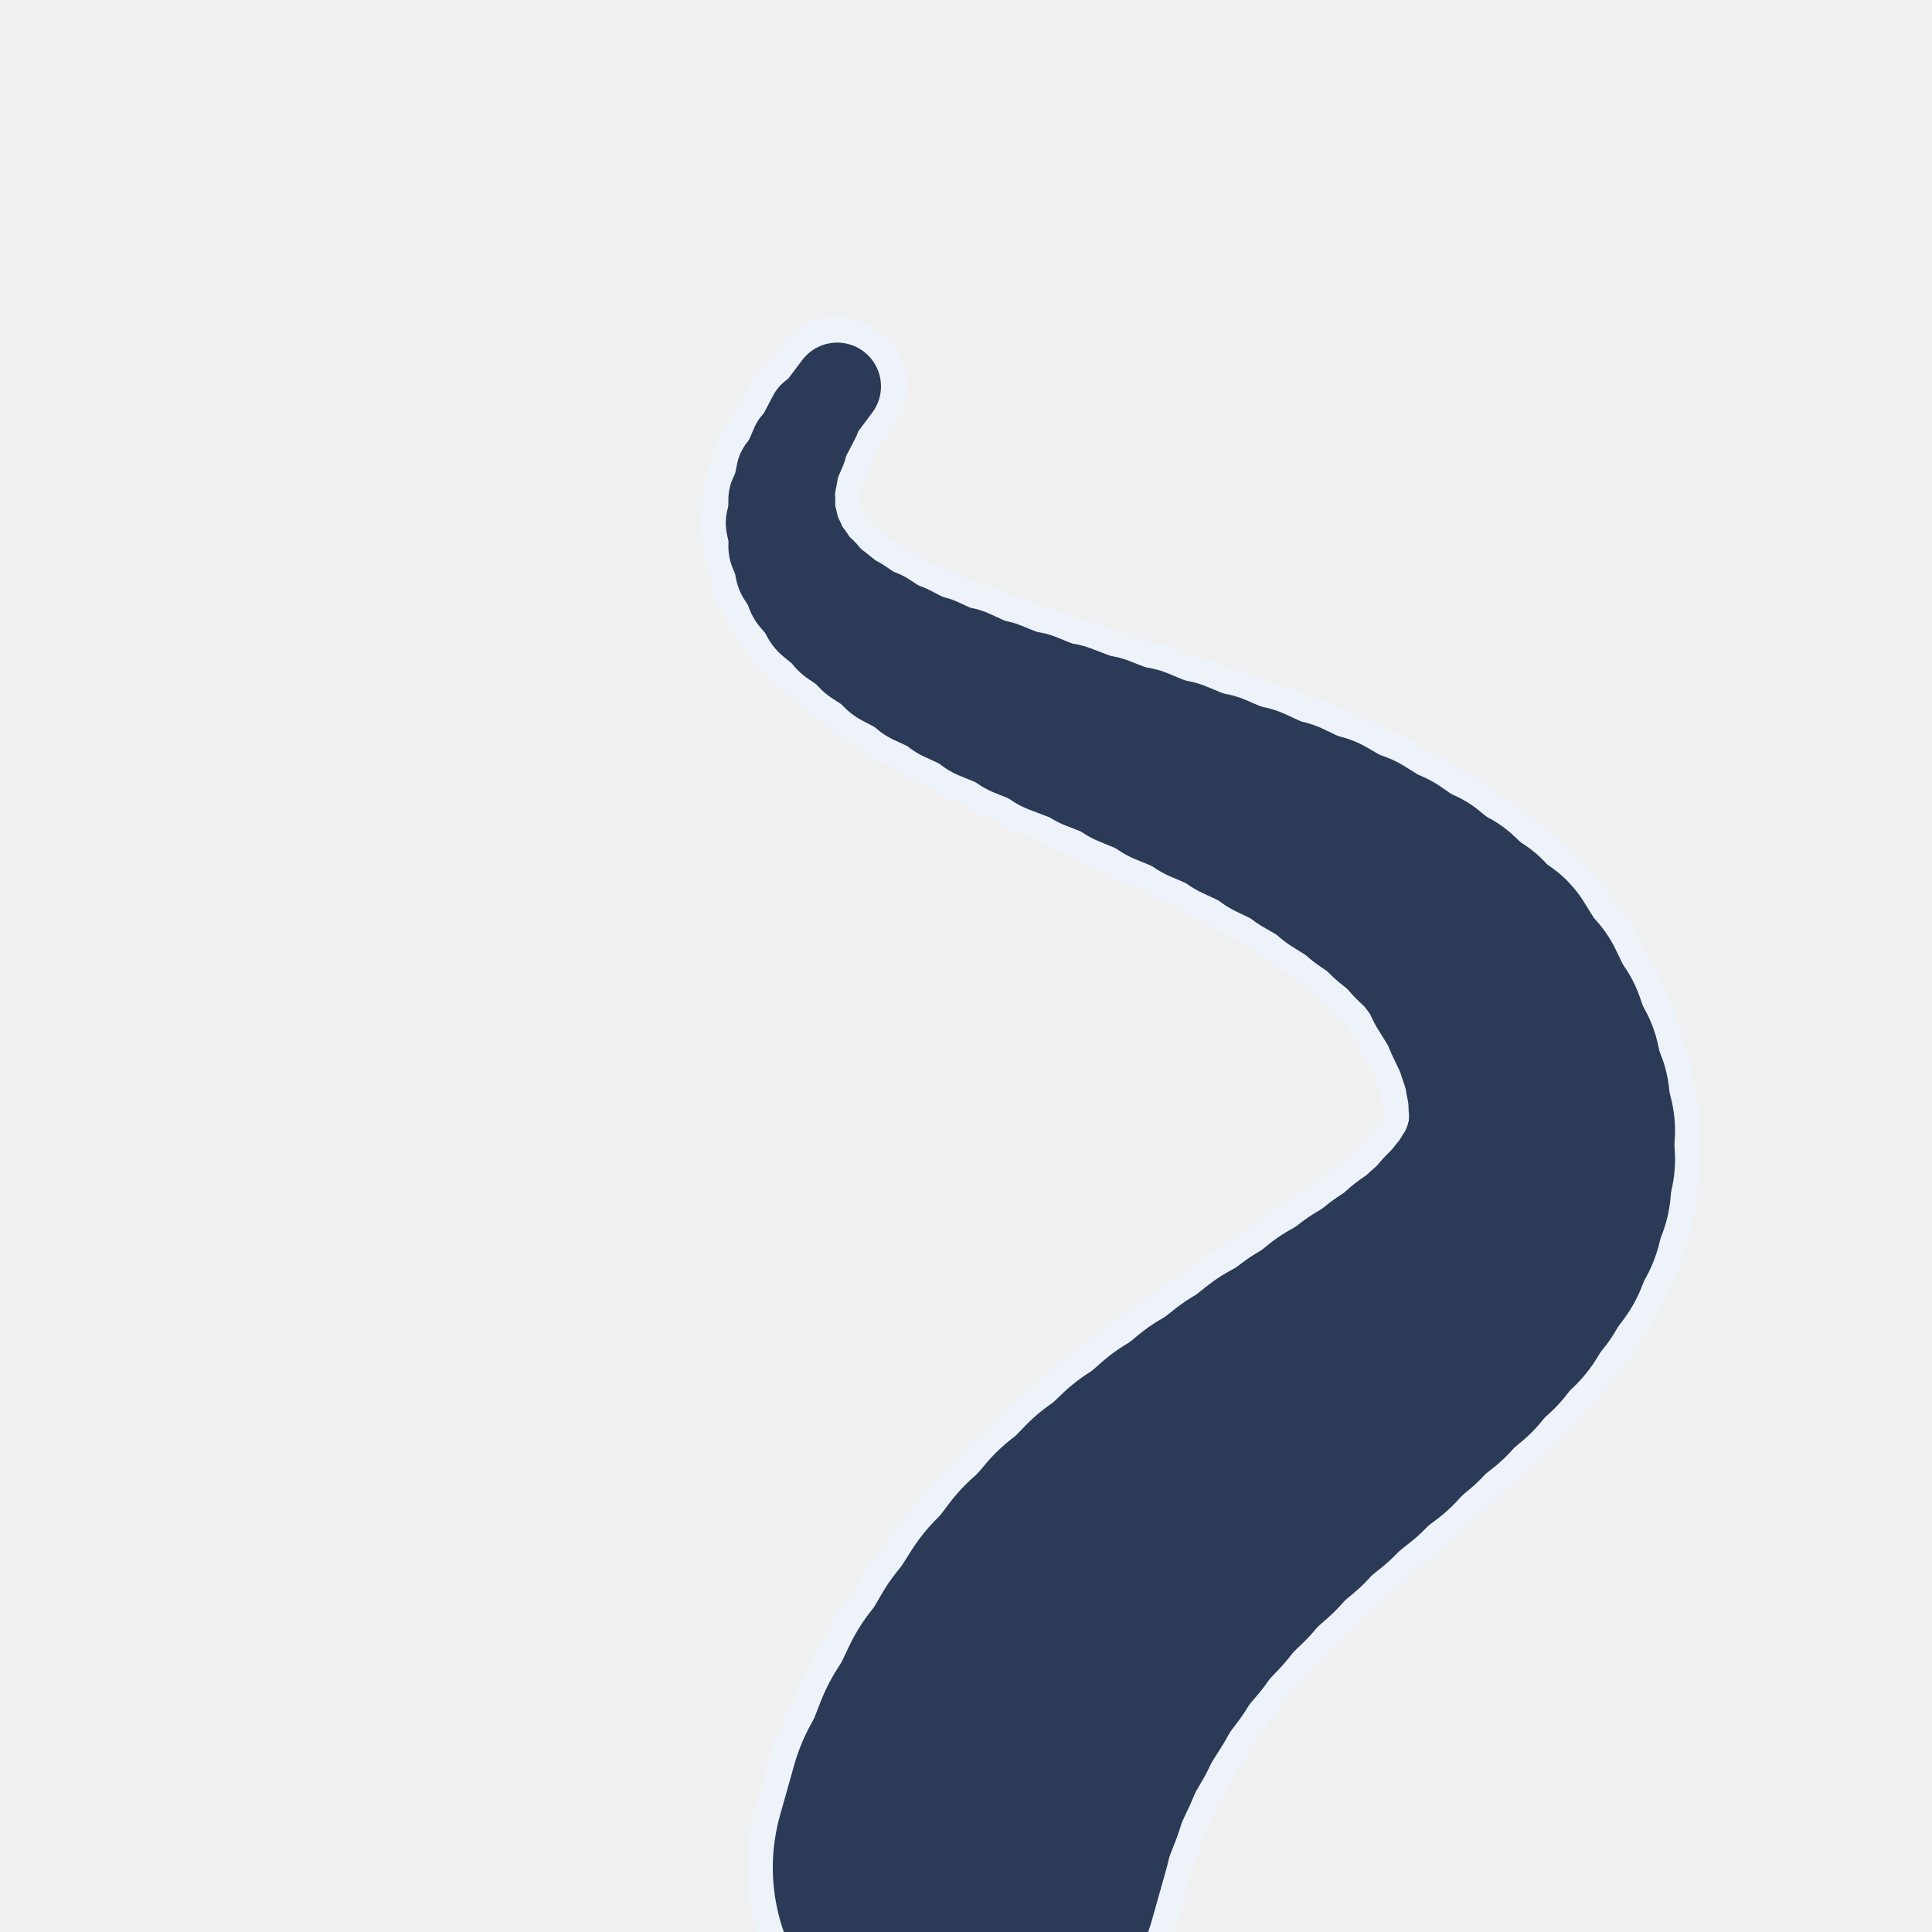
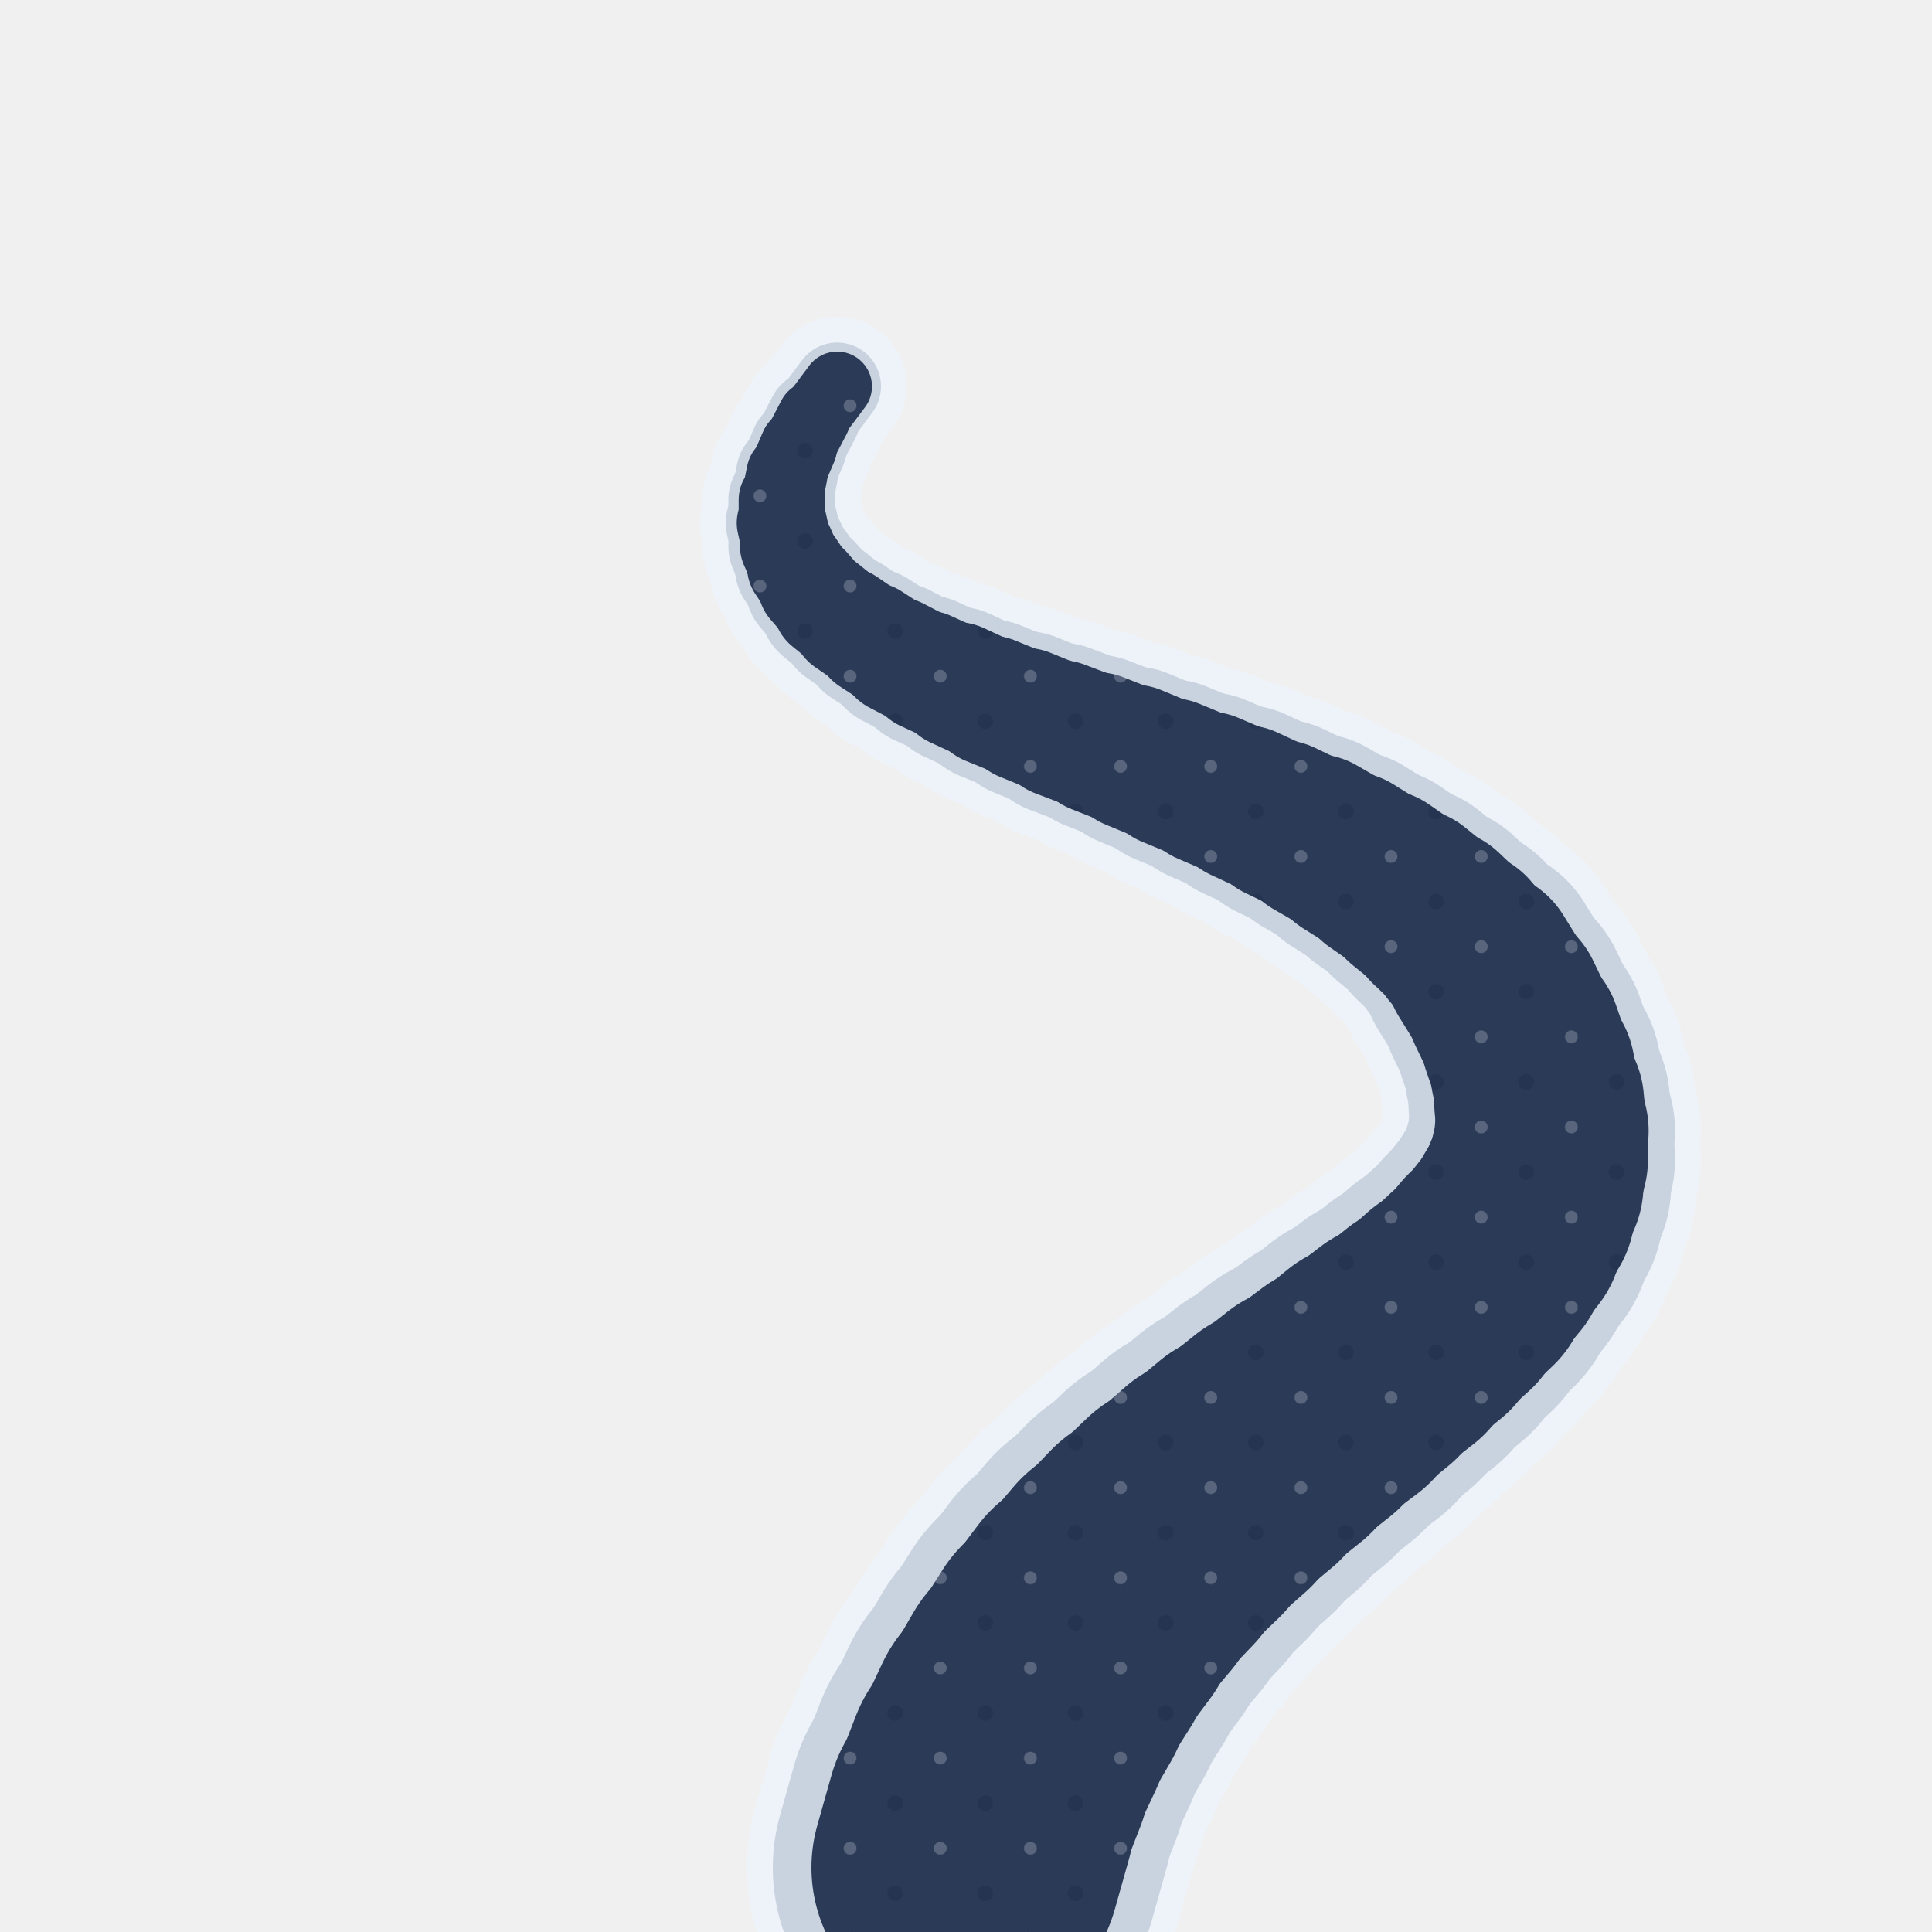
<svg xmlns="http://www.w3.org/2000/svg" viewBox="-75 -75 150 150" width="150" height="150" role="img" aria-label="Road winding into the distance">
+   <defs>
+     <pattern id="rasprwn" width="7" height="7" patternUnits="userSpaceOnUse">
+       <rect width="7" height="7" fill="#2A3A57" />
+       <circle cx="1.5" cy="2" r=".6" fill="#16233A" fill-opacity=".22" />
+       <circle cx="5" cy="5.5" r=".5" fill="#FFFFFF" fill-opacity=".22" />
+     </pattern>
+   </defs>
  <line x1="0.0" y1="70.0" x2="1.1" y2="66.1" stroke="#EEF3F9" stroke-width="34.0" stroke-linecap="round" />
  <line x1="1.1" y1="66.1" x2="2.5" y2="62.5" stroke="#EEF3F9" stroke-width="33.6" stroke-linecap="round" />
  <line x1="2.5" y1="62.5" x2="4.1" y2="59.1" stroke="#EEF3F9" stroke-width="33.2" stroke-linecap="round" />
  <line x1="4.1" y1="59.1" x2="5.9" y2="56.0" stroke="#EEF3F9" stroke-width="32.8" stroke-linecap="round" />
  <line x1="5.9" y1="56.0" x2="7.8" y2="53.0" stroke="#EEF3F9" stroke-width="32.5" stroke-linecap="round" />
  <line x1="7.8" y1="53.0" x2="9.9" y2="50.2" stroke="#EEF3F9" stroke-width="32.1" stroke-linecap="round" />
  <line x1="9.9" y1="50.2" x2="12.1" y2="47.6" stroke="#EEF3F9" stroke-width="31.7" stroke-linecap="round" />
  <line x1="12.1" y1="47.6" x2="14.4" y2="45.2" stroke="#EEF3F9" stroke-width="31.3" stroke-linecap="round" />
  <line x1="14.4" y1="45.2" x2="16.8" y2="42.9" stroke="#EEF3F9" stroke-width="30.9" stroke-linecap="round" />
  <line x1="16.8" y1="42.9" x2="19.3" y2="40.7" stroke="#EEF3F9" stroke-width="30.5" stroke-linecap="round" />
  <line x1="19.3" y1="40.7" x2="21.7" y2="38.7" stroke="#EEF3F9" stroke-width="30.1" stroke-linecap="round" />
  <line x1="21.7" y1="38.7" x2="24.2" y2="36.7" stroke="#EEF3F9" stroke-width="29.7" stroke-linecap="round" />
  <line x1="24.2" y1="36.7" x2="26.6" y2="34.8" stroke="#EEF3F9" stroke-width="29.4" stroke-linecap="round" />
  <line x1="26.6" y1="34.8" x2="29.0" y2="33.0" stroke="#EEF3F9" stroke-width="29.0" stroke-linecap="round" />
  <line x1="29.0" y1="33.0" x2="31.2" y2="31.2" stroke="#EEF3F9" stroke-width="28.6" stroke-linecap="round" />
  <line x1="31.2" y1="31.2" x2="33.4" y2="29.5" stroke="#EEF3F9" stroke-width="28.2" stroke-linecap="round" />
  <line x1="33.4" y1="29.5" x2="35.5" y2="27.8" stroke="#EEF3F9" stroke-width="27.8" stroke-linecap="round" />
  <line x1="35.5" y1="27.8" x2="37.4" y2="26.1" stroke="#EEF3F9" stroke-width="27.4" stroke-linecap="round" />
  <line x1="37.4" y1="26.1" x2="39.2" y2="24.4" stroke="#EEF3F9" stroke-width="27.0" stroke-linecap="round" />
  <line x1="39.2" y1="24.4" x2="40.7" y2="22.6" stroke="#EEF3F9" stroke-width="26.6" stroke-linecap="round" />
  <line x1="40.7" y1="22.6" x2="42.1" y2="20.8" stroke="#EEF3F9" stroke-width="26.3" stroke-linecap="round" />
  <line x1="42.1" y1="20.8" x2="43.2" y2="18.9" stroke="#EEF3F9" stroke-width="25.9" stroke-linecap="round" />
  <line x1="43.2" y1="18.9" x2="44.0" y2="17.0" stroke="#EEF3F9" stroke-width="25.5" stroke-linecap="round" />
  <line x1="44.0" y1="17.0" x2="44.5" y2="15.0" stroke="#EEF3F9" stroke-width="25.1" stroke-linecap="round" />
  <line x1="44.5" y1="15.0" x2="44.7" y2="12.8" stroke="#EEF3F9" stroke-width="24.7" stroke-linecap="round" />
  <line x1="44.7" y1="12.8" x2="44.5" y2="10.6" stroke="#EEF3F9" stroke-width="24.3" stroke-linecap="round" />
  <line x1="44.5" y1="10.6" x2="44.0" y2="8.2" stroke="#EEF3F9" stroke-width="23.9" stroke-linecap="round" />
  <line x1="44.0" y1="8.2" x2="43.1" y2="5.6" stroke="#EEF3F9" stroke-width="23.5" stroke-linecap="round" />
  <line x1="43.1" y1="5.6" x2="41.8" y2="2.9" stroke="#EEF3F9" stroke-width="23.2" stroke-linecap="round" />
  <line x1="41.8" y1="2.9" x2="40.0" y2="0.0" stroke="#EEF3F9" stroke-width="22.8" stroke-linecap="round" />
  <line x1="40.0" y1="0.0" x2="40.0" y2="0.0" stroke="#EEF3F9" stroke-width="22.4" stroke-linecap="round" />
  <line x1="40.0" y1="0.0" x2="38.4" y2="-1.9" stroke="#EEF3F9" stroke-width="22.0" stroke-linecap="round" />
  <line x1="38.4" y1="-1.9" x2="36.5" y2="-3.7" stroke="#EEF3F9" stroke-width="21.6" stroke-linecap="round" />
  <line x1="36.5" y1="-3.7" x2="34.4" y2="-5.4" stroke="#EEF3F9" stroke-width="21.2" stroke-linecap="round" />
  <line x1="34.4" y1="-5.4" x2="32.1" y2="-7.0" stroke="#EEF3F9" stroke-width="20.8" stroke-linecap="round" />
  <line x1="32.1" y1="-7.0" x2="29.7" y2="-8.5" stroke="#EEF3F9" stroke-width="20.5" stroke-linecap="round" />
  <line x1="29.7" y1="-8.5" x2="27.1" y2="-10.0" stroke="#EEF3F9" stroke-width="20.1" stroke-linecap="round" />
  <line x1="27.1" y1="-10.0" x2="24.4" y2="-11.3" stroke="#EEF3F9" stroke-width="19.7" stroke-linecap="round" />
  <line x1="24.4" y1="-11.3" x2="21.6" y2="-12.6" stroke="#EEF3F9" stroke-width="19.3" stroke-linecap="round" />
  <line x1="21.6" y1="-12.6" x2="18.8" y2="-13.8" stroke="#EEF3F9" stroke-width="18.9" stroke-linecap="round" />
  <line x1="18.8" y1="-13.8" x2="15.9" y2="-15.0" stroke="#EEF3F9" stroke-width="18.5" stroke-linecap="round" />
  <line x1="15.9" y1="-15.0" x2="13.0" y2="-16.2" stroke="#EEF3F9" stroke-width="18.1" stroke-linecap="round" />
  <line x1="13.0" y1="-16.2" x2="10.2" y2="-17.3" stroke="#EEF3F9" stroke-width="17.7" stroke-linecap="round" />
  <line x1="10.2" y1="-17.3" x2="7.3" y2="-18.4" stroke="#EEF3F9" stroke-width="17.4" stroke-linecap="round" />
  <line x1="7.3" y1="-18.4" x2="4.6" y2="-19.5" stroke="#EEF3F9" stroke-width="17.0" stroke-linecap="round" />
  <line x1="4.6" y1="-19.5" x2="1.9" y2="-20.6" stroke="#EEF3F9" stroke-width="16.6" stroke-linecap="round" />
  <line x1="1.9" y1="-20.6" x2="-0.7" y2="-21.8" stroke="#EEF3F9" stroke-width="16.2" stroke-linecap="round" />
  <line x1="-0.7" y1="-21.8" x2="-3.1" y2="-22.9" stroke="#EEF3F9" stroke-width="15.8" stroke-linecap="round" />
  <line x1="-3.1" y1="-22.9" x2="-5.4" y2="-24.1" stroke="#EEF3F9" stroke-width="15.4" stroke-linecap="round" />
  <line x1="-5.4" y1="-24.1" x2="-7.4" y2="-25.4" stroke="#EEF3F9" stroke-width="15.0" stroke-linecap="round" />
  <line x1="-7.4" y1="-25.4" x2="-9.3" y2="-26.7" stroke="#EEF3F9" stroke-width="14.6" stroke-linecap="round" />
  <line x1="-9.3" y1="-26.7" x2="-10.9" y2="-28.0" stroke="#EEF3F9" stroke-width="14.3" stroke-linecap="round" />
  <line x1="-10.9" y1="-28.0" x2="-12.2" y2="-29.5" stroke="#EEF3F9" stroke-width="13.9" stroke-linecap="round" />
  <line x1="-12.2" y1="-29.5" x2="-13.2" y2="-31.0" stroke="#EEF3F9" stroke-width="13.5" stroke-linecap="round" />
  <line x1="-13.2" y1="-31.0" x2="-13.9" y2="-32.6" stroke="#EEF3F9" stroke-width="13.1" stroke-linecap="round" />
  <line x1="-13.9" y1="-32.6" x2="-14.3" y2="-34.4" stroke="#EEF3F9" stroke-width="12.7" stroke-linecap="round" />
  <line x1="-14.3" y1="-34.4" x2="-14.3" y2="-36.2" stroke="#EEF3F9" stroke-width="12.3" stroke-linecap="round" />
  <line x1="-14.3" y1="-36.2" x2="-13.9" y2="-38.2" stroke="#EEF3F9" stroke-width="11.9" stroke-linecap="round" />
  <line x1="-13.9" y1="-38.2" x2="-13.0" y2="-40.3" stroke="#EEF3F9" stroke-width="11.5" stroke-linecap="round" />
  <line x1="-13.0" y1="-40.3" x2="-11.8" y2="-42.6" stroke="#EEF3F9" stroke-width="11.2" stroke-linecap="round" />
  <line x1="-11.8" y1="-42.6" x2="-10.0" y2="-45.0" stroke="#EEF3F9" stroke-width="10.8" stroke-linecap="round" />
-   <line x1="0.0" y1="70.0" x2="1.1" y2="66.1" stroke="#2A3A57" stroke-width="30.0" stroke-linecap="round" />
-   <line x1="1.1" y1="66.1" x2="2.5" y2="62.5" stroke="#2A3A57" stroke-width="29.6" stroke-linecap="round" />
-   <line x1="2.5" y1="62.5" x2="4.1" y2="59.1" stroke="#2A3A57" stroke-width="29.2" stroke-linecap="round" />
-   <line x1="4.1" y1="59.1" x2="5.9" y2="56.0" stroke="#2A3A57" stroke-width="28.8" stroke-linecap="round" />
-   <line x1="5.9" y1="56.0" x2="7.8" y2="53.0" stroke="#2A3A57" stroke-width="28.5" stroke-linecap="round" />
-   <line x1="7.8" y1="53.0" x2="9.9" y2="50.2" stroke="#2A3A57" stroke-width="28.1" stroke-linecap="round" />
-   <line x1="9.9" y1="50.2" x2="12.1" y2="47.6" stroke="#2A3A57" stroke-width="27.7" stroke-linecap="round" />
-   <line x1="12.1" y1="47.6" x2="14.4" y2="45.2" stroke="#2A3A57" stroke-width="27.3" stroke-linecap="round" />
-   <line x1="14.4" y1="45.2" x2="16.8" y2="42.9" stroke="#2A3A57" stroke-width="26.9" stroke-linecap="round" />
-   <line x1="16.8" y1="42.9" x2="19.3" y2="40.7" stroke="#2A3A57" stroke-width="26.5" stroke-linecap="round" />
-   <line x1="19.3" y1="40.7" x2="21.7" y2="38.7" stroke="#2A3A57" stroke-width="26.1" stroke-linecap="round" />
-   <line x1="21.7" y1="38.7" x2="24.2" y2="36.7" stroke="#2A3A57" stroke-width="25.7" stroke-linecap="round" />
-   <line x1="24.2" y1="36.7" x2="26.6" y2="34.8" stroke="#2A3A57" stroke-width="25.4" stroke-linecap="round" />
-   <line x1="26.6" y1="34.8" x2="29.0" y2="33.0" stroke="#2A3A57" stroke-width="25.0" stroke-linecap="round" />
-   <line x1="29.0" y1="33.0" x2="31.2" y2="31.2" stroke="#2A3A57" stroke-width="24.6" stroke-linecap="round" />
-   <line x1="31.2" y1="31.2" x2="33.4" y2="29.5" stroke="#2A3A57" stroke-width="24.2" stroke-linecap="round" />
-   <line x1="33.4" y1="29.5" x2="35.5" y2="27.8" stroke="#2A3A57" stroke-width="23.8" stroke-linecap="round" />
-   <line x1="35.5" y1="27.8" x2="37.4" y2="26.1" stroke="#2A3A57" stroke-width="23.4" stroke-linecap="round" />
-   <line x1="37.4" y1="26.1" x2="39.2" y2="24.4" stroke="#2A3A57" stroke-width="23.0" stroke-linecap="round" />
-   <line x1="39.2" y1="24.4" x2="40.7" y2="22.6" stroke="#2A3A57" stroke-width="22.6" stroke-linecap="round" />
-   <line x1="40.7" y1="22.6" x2="42.1" y2="20.8" stroke="#2A3A57" stroke-width="22.3" stroke-linecap="round" />
-   <line x1="42.1" y1="20.8" x2="43.2" y2="18.9" stroke="#2A3A57" stroke-width="21.9" stroke-linecap="round" />
-   <line x1="43.2" y1="18.9" x2="44.0" y2="17.0" stroke="#2A3A57" stroke-width="21.5" stroke-linecap="round" />
-   <line x1="44.0" y1="17.0" x2="44.5" y2="15.0" stroke="#2A3A57" stroke-width="21.1" stroke-linecap="round" />
-   <line x1="44.5" y1="15.0" x2="44.7" y2="12.8" stroke="#2A3A57" stroke-width="20.7" stroke-linecap="round" />
-   <line x1="44.7" y1="12.8" x2="44.5" y2="10.6" stroke="#2A3A57" stroke-width="20.3" stroke-linecap="round" />
-   <line x1="44.5" y1="10.6" x2="44.0" y2="8.2" stroke="#2A3A57" stroke-width="19.9" stroke-linecap="round" />
-   <line x1="44.0" y1="8.2" x2="43.1" y2="5.6" stroke="#2A3A57" stroke-width="19.5" stroke-linecap="round" />
-   <line x1="43.1" y1="5.6" x2="41.8" y2="2.9" stroke="#2A3A57" stroke-width="19.2" stroke-linecap="round" />
-   <line x1="41.8" y1="2.9" x2="40.0" y2="0.0" stroke="#2A3A57" stroke-width="18.8" stroke-linecap="round" />
-   <line x1="40.0" y1="0.0" x2="40.0" y2="0.0" stroke="#2A3A57" stroke-width="18.4" stroke-linecap="round" />
-   <line x1="40.0" y1="0.0" x2="38.4" y2="-1.9" stroke="#2A3A57" stroke-width="18.0" stroke-linecap="round" />
-   <line x1="38.4" y1="-1.9" x2="36.5" y2="-3.7" stroke="#2A3A57" stroke-width="17.6" stroke-linecap="round" />
-   <line x1="36.5" y1="-3.7" x2="34.4" y2="-5.4" stroke="#2A3A57" stroke-width="17.2" stroke-linecap="round" />
-   <line x1="34.4" y1="-5.4" x2="32.1" y2="-7.0" stroke="#2A3A57" stroke-width="16.8" stroke-linecap="round" />
-   <line x1="32.1" y1="-7.0" x2="29.7" y2="-8.5" stroke="#2A3A57" stroke-width="16.5" stroke-linecap="round" />
-   <line x1="29.7" y1="-8.5" x2="27.1" y2="-10.0" stroke="#2A3A57" stroke-width="16.1" stroke-linecap="round" />
-   <line x1="27.1" y1="-10.0" x2="24.4" y2="-11.3" stroke="#2A3A57" stroke-width="15.7" stroke-linecap="round" />
-   <line x1="24.4" y1="-11.3" x2="21.6" y2="-12.6" stroke="#2A3A57" stroke-width="15.3" stroke-linecap="round" />
-   <line x1="21.6" y1="-12.6" x2="18.8" y2="-13.8" stroke="#2A3A57" stroke-width="14.9" stroke-linecap="round" />
-   <line x1="18.8" y1="-13.8" x2="15.9" y2="-15.0" stroke="#2A3A57" stroke-width="14.5" stroke-linecap="round" />
-   <line x1="15.9" y1="-15.0" x2="13.0" y2="-16.2" stroke="#2A3A57" stroke-width="14.1" stroke-linecap="round" />
-   <line x1="13.0" y1="-16.2" x2="10.2" y2="-17.3" stroke="#2A3A57" stroke-width="13.7" stroke-linecap="round" />
-   <line x1="10.2" y1="-17.3" x2="7.3" y2="-18.4" stroke="#2A3A57" stroke-width="13.4" stroke-linecap="round" />
-   <line x1="7.3" y1="-18.4" x2="4.6" y2="-19.5" stroke="#2A3A57" stroke-width="13.0" stroke-linecap="round" />
-   <line x1="4.6" y1="-19.5" x2="1.9" y2="-20.6" stroke="#2A3A57" stroke-width="12.6" stroke-linecap="round" />
-   <line x1="1.9" y1="-20.6" x2="-0.7" y2="-21.8" stroke="#2A3A57" stroke-width="12.2" stroke-linecap="round" />
-   <line x1="-0.7" y1="-21.8" x2="-3.1" y2="-22.9" stroke="#2A3A57" stroke-width="11.8" stroke-linecap="round" />
-   <line x1="-3.1" y1="-22.9" x2="-5.4" y2="-24.1" stroke="#2A3A57" stroke-width="11.4" stroke-linecap="round" />
-   <line x1="-5.4" y1="-24.1" x2="-7.4" y2="-25.4" stroke="#2A3A57" stroke-width="11.0" stroke-linecap="round" />
-   <line x1="-7.4" y1="-25.4" x2="-9.3" y2="-26.7" stroke="#2A3A57" stroke-width="10.6" stroke-linecap="round" />
-   <line x1="-9.3" y1="-26.7" x2="-10.9" y2="-28.0" stroke="#2A3A57" stroke-width="10.3" stroke-linecap="round" />
-   <line x1="-10.9" y1="-28.0" x2="-12.2" y2="-29.5" stroke="#2A3A57" stroke-width="9.9" stroke-linecap="round" />
-   <line x1="-12.2" y1="-29.5" x2="-13.2" y2="-31.0" stroke="#2A3A57" stroke-width="9.5" stroke-linecap="round" />
-   <line x1="-13.2" y1="-31.0" x2="-13.9" y2="-32.6" stroke="#2A3A57" stroke-width="9.1" stroke-linecap="round" />
-   <line x1="-13.9" y1="-32.6" x2="-14.3" y2="-34.4" stroke="#2A3A57" stroke-width="8.7" stroke-linecap="round" />
-   <line x1="-14.3" y1="-34.4" x2="-14.3" y2="-36.2" stroke="#2A3A57" stroke-width="8.3" stroke-linecap="round" />
-   <line x1="-14.3" y1="-36.2" x2="-13.9" y2="-38.2" stroke="#2A3A57" stroke-width="7.9" stroke-linecap="round" />
-   <line x1="-13.9" y1="-38.2" x2="-13.0" y2="-40.3" stroke="#2A3A57" stroke-width="7.5" stroke-linecap="round" />
-   <line x1="-13.0" y1="-40.3" x2="-11.8" y2="-42.6" stroke="#2A3A57" stroke-width="7.2" stroke-linecap="round" />
-   <line x1="-11.8" y1="-42.6" x2="-10.0" y2="-45.0" stroke="#2A3A57" stroke-width="6.8" stroke-linecap="round" />
+   <line x1="0.0" y1="70.0" x2="1.1" y2="66.1" stroke="#C9D3DF" stroke-width="30.0" stroke-linecap="round" />
+   <line x1="1.1" y1="66.1" x2="2.5" y2="62.5" stroke="#C9D3DF" stroke-width="29.6" stroke-linecap="round" />
+   <line x1="2.5" y1="62.5" x2="4.1" y2="59.1" stroke="#C9D3DF" stroke-width="29.2" stroke-linecap="round" />
+   <line x1="4.1" y1="59.1" x2="5.9" y2="56.0" stroke="#C9D3DF" stroke-width="28.8" stroke-linecap="round" />
+   <line x1="5.9" y1="56.0" x2="7.8" y2="53.0" stroke="#C9D3DF" stroke-width="28.5" stroke-linecap="round" />
+   <line x1="7.8" y1="53.0" x2="9.9" y2="50.2" stroke="#C9D3DF" stroke-width="28.1" stroke-linecap="round" />
+   <line x1="9.9" y1="50.2" x2="12.1" y2="47.6" stroke="#C9D3DF" stroke-width="27.7" stroke-linecap="round" />
+   <line x1="12.1" y1="47.6" x2="14.4" y2="45.2" stroke="#C9D3DF" stroke-width="27.3" stroke-linecap="round" />
+   <line x1="14.4" y1="45.2" x2="16.8" y2="42.9" stroke="#C9D3DF" stroke-width="26.9" stroke-linecap="round" />
+   <line x1="16.8" y1="42.9" x2="19.3" y2="40.7" stroke="#C9D3DF" stroke-width="26.5" stroke-linecap="round" />
+   <line x1="19.3" y1="40.7" x2="21.7" y2="38.7" stroke="#C9D3DF" stroke-width="26.1" stroke-linecap="round" />
+   <line x1="21.7" y1="38.7" x2="24.2" y2="36.7" stroke="#C9D3DF" stroke-width="25.7" stroke-linecap="round" />
+   <line x1="24.2" y1="36.7" x2="26.6" y2="34.8" stroke="#C9D3DF" stroke-width="25.4" stroke-linecap="round" />
+   <line x1="26.6" y1="34.8" x2="29.0" y2="33.0" stroke="#C9D3DF" stroke-width="25.0" stroke-linecap="round" />
+   <line x1="29.0" y1="33.0" x2="31.2" y2="31.2" stroke="#C9D3DF" stroke-width="24.6" stroke-linecap="round" />
+   <line x1="31.2" y1="31.2" x2="33.4" y2="29.5" stroke="#C9D3DF" stroke-width="24.2" stroke-linecap="round" />
+   <line x1="33.4" y1="29.5" x2="35.5" y2="27.8" stroke="#C9D3DF" stroke-width="23.8" stroke-linecap="round" />
+   <line x1="35.5" y1="27.8" x2="37.4" y2="26.1" stroke="#C9D3DF" stroke-width="23.4" stroke-linecap="round" />
+   <line x1="37.4" y1="26.1" x2="39.2" y2="24.4" stroke="#C9D3DF" stroke-width="23.0" stroke-linecap="round" />
+   <line x1="39.2" y1="24.4" x2="40.7" y2="22.6" stroke="#C9D3DF" stroke-width="22.6" stroke-linecap="round" />
+   <line x1="40.7" y1="22.6" x2="42.1" y2="20.8" stroke="#C9D3DF" stroke-width="22.3" stroke-linecap="round" />
+   <line x1="42.1" y1="20.8" x2="43.2" y2="18.9" stroke="#C9D3DF" stroke-width="21.9" stroke-linecap="round" />
+   <line x1="43.2" y1="18.9" x2="44.0" y2="17.0" stroke="#C9D3DF" stroke-width="21.5" stroke-linecap="round" />
+   <line x1="44.0" y1="17.0" x2="44.5" y2="15.0" stroke="#C9D3DF" stroke-width="21.1" stroke-linecap="round" />
+   <line x1="44.5" y1="15.0" x2="44.7" y2="12.8" stroke="#C9D3DF" stroke-width="20.7" stroke-linecap="round" />
+   <line x1="44.7" y1="12.8" x2="44.5" y2="10.6" stroke="#C9D3DF" stroke-width="20.3" stroke-linecap="round" />
+   <line x1="44.5" y1="10.6" x2="44.0" y2="8.2" stroke="#C9D3DF" stroke-width="19.9" stroke-linecap="round" />
+   <line x1="44.0" y1="8.2" x2="43.1" y2="5.6" stroke="#C9D3DF" stroke-width="19.5" stroke-linecap="round" />
+   <line x1="43.1" y1="5.6" x2="41.8" y2="2.9" stroke="#C9D3DF" stroke-width="19.2" stroke-linecap="round" />
+   <line x1="41.8" y1="2.9" x2="40.0" y2="0.0" stroke="#C9D3DF" stroke-width="18.8" stroke-linecap="round" />
+   <line x1="40.0" y1="0.0" x2="40.0" y2="0.0" stroke="#C9D3DF" stroke-width="18.4" stroke-linecap="round" />
+   <line x1="40.0" y1="0.0" x2="38.4" y2="-1.9" stroke="#C9D3DF" stroke-width="18.0" stroke-linecap="round" />
+   <line x1="38.4" y1="-1.9" x2="36.5" y2="-3.7" stroke="#C9D3DF" stroke-width="17.6" stroke-linecap="round" />
+   <line x1="36.5" y1="-3.7" x2="34.4" y2="-5.4" stroke="#C9D3DF" stroke-width="17.2" stroke-linecap="round" />
+   <line x1="34.4" y1="-5.4" x2="32.1" y2="-7.0" stroke="#C9D3DF" stroke-width="16.8" stroke-linecap="round" />
+   <line x1="32.1" y1="-7.0" x2="29.7" y2="-8.5" stroke="#C9D3DF" stroke-width="16.5" stroke-linecap="round" />
+   <line x1="29.7" y1="-8.5" x2="27.1" y2="-10.0" stroke="#C9D3DF" stroke-width="16.1" stroke-linecap="round" />
+   <line x1="27.1" y1="-10.0" x2="24.4" y2="-11.3" stroke="#C9D3DF" stroke-width="15.7" stroke-linecap="round" />
+   <line x1="24.4" y1="-11.3" x2="21.6" y2="-12.6" stroke="#C9D3DF" stroke-width="15.3" stroke-linecap="round" />
+   <line x1="21.6" y1="-12.6" x2="18.8" y2="-13.8" stroke="#C9D3DF" stroke-width="14.9" stroke-linecap="round" />
+   <line x1="18.8" y1="-13.8" x2="15.9" y2="-15.0" stroke="#C9D3DF" stroke-width="14.5" stroke-linecap="round" />
+   <line x1="15.9" y1="-15.0" x2="13.0" y2="-16.2" stroke="#C9D3DF" stroke-width="14.1" stroke-linecap="round" />
+   <line x1="13.0" y1="-16.2" x2="10.2" y2="-17.3" stroke="#C9D3DF" stroke-width="13.7" stroke-linecap="round" />
+   <line x1="10.2" y1="-17.3" x2="7.3" y2="-18.4" stroke="#C9D3DF" stroke-width="13.4" stroke-linecap="round" />
+   <line x1="7.3" y1="-18.4" x2="4.6" y2="-19.5" stroke="#C9D3DF" stroke-width="13.0" stroke-linecap="round" />
+   <line x1="4.6" y1="-19.5" x2="1.9" y2="-20.6" stroke="#C9D3DF" stroke-width="12.6" stroke-linecap="round" />
+   <line x1="1.9" y1="-20.6" x2="-0.7" y2="-21.8" stroke="#C9D3DF" stroke-width="12.2" stroke-linecap="round" />
+   <line x1="-0.7" y1="-21.8" x2="-3.1" y2="-22.9" stroke="#C9D3DF" stroke-width="11.8" stroke-linecap="round" />
+   <line x1="-3.1" y1="-22.9" x2="-5.4" y2="-24.1" stroke="#C9D3DF" stroke-width="11.4" stroke-linecap="round" />
+   <line x1="-5.4" y1="-24.1" x2="-7.4" y2="-25.4" stroke="#C9D3DF" stroke-width="11.0" stroke-linecap="round" />
+   <line x1="-7.4" y1="-25.4" x2="-9.3" y2="-26.7" stroke="#C9D3DF" stroke-width="10.6" stroke-linecap="round" />
+   <line x1="-9.3" y1="-26.7" x2="-10.9" y2="-28.0" stroke="#C9D3DF" stroke-width="10.3" stroke-linecap="round" />
+   <line x1="-10.9" y1="-28.0" x2="-12.2" y2="-29.5" stroke="#C9D3DF" stroke-width="9.9" stroke-linecap="round" />
+   <line x1="-12.2" y1="-29.5" x2="-13.2" y2="-31.0" stroke="#C9D3DF" stroke-width="9.5" stroke-linecap="round" />
+   <line x1="-13.2" y1="-31.0" x2="-13.9" y2="-32.6" stroke="#C9D3DF" stroke-width="9.1" stroke-linecap="round" />
+   <line x1="-13.9" y1="-32.6" x2="-14.3" y2="-34.4" stroke="#C9D3DF" stroke-width="8.7" stroke-linecap="round" />
+   <line x1="-14.3" y1="-34.4" x2="-14.3" y2="-36.2" stroke="#C9D3DF" stroke-width="8.3" stroke-linecap="round" />
+   <line x1="-14.3" y1="-36.2" x2="-13.9" y2="-38.2" stroke="#C9D3DF" stroke-width="7.9" stroke-linecap="round" />
+   <line x1="-13.9" y1="-38.2" x2="-13.0" y2="-40.3" stroke="#C9D3DF" stroke-width="7.5" stroke-linecap="round" />
+   <line x1="-13.0" y1="-40.3" x2="-11.8" y2="-42.6" stroke="#C9D3DF" stroke-width="7.2" stroke-linecap="round" />
+   <line x1="-11.8" y1="-42.6" x2="-10.0" y2="-45.0" stroke="#C9D3DF" stroke-width="6.8" stroke-linecap="round" />
+   <line x1="0.0" y1="70.0" x2="1.1" y2="66.1" stroke="url(#rasprwn)" stroke-width="24.0" stroke-linecap="round" />
+   <line x1="1.1" y1="66.1" x2="2.5" y2="62.5" stroke="url(#rasprwn)" stroke-width="23.7" stroke-linecap="round" />
+   <line x1="2.5" y1="62.5" x2="4.1" y2="59.1" stroke="url(#rasprwn)" stroke-width="23.4" stroke-linecap="round" />
+   <line x1="4.1" y1="59.1" x2="5.9" y2="56.0" stroke="url(#rasprwn)" stroke-width="23.1" stroke-linecap="round" />
+   <line x1="5.9" y1="56.0" x2="7.8" y2="53.0" stroke="url(#rasprwn)" stroke-width="22.8" stroke-linecap="round" />
+   <line x1="7.8" y1="53.0" x2="9.9" y2="50.2" stroke="url(#rasprwn)" stroke-width="22.5" stroke-linecap="round" />
+   <line x1="9.9" y1="50.2" x2="12.1" y2="47.6" stroke="url(#rasprwn)" stroke-width="22.1" stroke-linecap="round" />
+   <line x1="12.1" y1="47.6" x2="14.4" y2="45.2" stroke="url(#rasprwn)" stroke-width="21.8" stroke-linecap="round" />
+   <line x1="14.4" y1="45.2" x2="16.8" y2="42.9" stroke="url(#rasprwn)" stroke-width="21.5" stroke-linecap="round" />
+   <line x1="16.8" y1="42.9" x2="19.3" y2="40.7" stroke="url(#rasprwn)" stroke-width="21.2" stroke-linecap="round" />
+   <line x1="19.3" y1="40.7" x2="21.7" y2="38.7" stroke="url(#rasprwn)" stroke-width="20.9" stroke-linecap="round" />
+   <line x1="21.7" y1="38.7" x2="24.2" y2="36.7" stroke="url(#rasprwn)" stroke-width="20.6" stroke-linecap="round" />
+   <line x1="24.2" y1="36.7" x2="26.6" y2="34.8" stroke="url(#rasprwn)" stroke-width="20.3" stroke-linecap="round" />
+   <line x1="26.6" y1="34.8" x2="29.0" y2="33.0" stroke="url(#rasprwn)" stroke-width="20.0" stroke-linecap="round" />
+   <line x1="29.0" y1="33.0" x2="31.2" y2="31.2" stroke="url(#rasprwn)" stroke-width="19.7" stroke-linecap="round" />
+   <line x1="31.2" y1="31.2" x2="33.4" y2="29.5" stroke="url(#rasprwn)" stroke-width="19.4" stroke-linecap="round" />
+   <line x1="33.4" y1="29.5" x2="35.5" y2="27.8" stroke="url(#rasprwn)" stroke-width="19.0" stroke-linecap="round" />
+   <line x1="35.5" y1="27.8" x2="37.4" y2="26.1" stroke="url(#rasprwn)" stroke-width="18.7" stroke-linecap="round" />
+   <line x1="37.4" y1="26.1" x2="39.2" y2="24.4" stroke="url(#rasprwn)" stroke-width="18.4" stroke-linecap="round" />
+   <line x1="39.2" y1="24.4" x2="40.7" y2="22.6" stroke="url(#rasprwn)" stroke-width="18.1" stroke-linecap="round" />
+   <line x1="40.7" y1="22.6" x2="42.1" y2="20.8" stroke="url(#rasprwn)" stroke-width="17.8" stroke-linecap="round" />
+   <line x1="42.1" y1="20.8" x2="43.2" y2="18.9" stroke="url(#rasprwn)" stroke-width="17.5" stroke-linecap="round" />
+   <line x1="43.2" y1="18.9" x2="44.0" y2="17.0" stroke="url(#rasprwn)" stroke-width="17.2" stroke-linecap="round" />
+   <line x1="44.0" y1="17.0" x2="44.5" y2="15.0" stroke="url(#rasprwn)" stroke-width="16.9" stroke-linecap="round" />
+   <line x1="44.5" y1="15.0" x2="44.7" y2="12.8" stroke="url(#rasprwn)" stroke-width="16.6" stroke-linecap="round" />
+   <line x1="44.7" y1="12.8" x2="44.5" y2="10.6" stroke="url(#rasprwn)" stroke-width="16.3" stroke-linecap="round" />
+   <line x1="44.5" y1="10.6" x2="44.0" y2="8.2" stroke="url(#rasprwn)" stroke-width="15.9" stroke-linecap="round" />
+   <line x1="44.0" y1="8.2" x2="43.1" y2="5.6" stroke="url(#rasprwn)" stroke-width="15.6" stroke-linecap="round" />
+   <line x1="43.1" y1="5.6" x2="41.8" y2="2.9" stroke="url(#rasprwn)" stroke-width="15.3" stroke-linecap="round" />
+   <line x1="41.8" y1="2.9" x2="40.0" y2="0.0" stroke="url(#rasprwn)" stroke-width="15.0" stroke-linecap="round" />
+   <line x1="40.0" y1="0.0" x2="40.0" y2="0.0" stroke="url(#rasprwn)" stroke-width="14.7" stroke-linecap="round" />
+   <line x1="40.0" y1="0.0" x2="38.4" y2="-1.9" stroke="url(#rasprwn)" stroke-width="14.4" stroke-linecap="round" />
+   <line x1="38.4" y1="-1.9" x2="36.5" y2="-3.7" stroke="url(#rasprwn)" stroke-width="14.1" stroke-linecap="round" />
+   <line x1="36.5" y1="-3.7" x2="34.4" y2="-5.4" stroke="url(#rasprwn)" stroke-width="13.8" stroke-linecap="round" />
+   <line x1="34.4" y1="-5.4" x2="32.1" y2="-7.0" stroke="url(#rasprwn)" stroke-width="13.5" stroke-linecap="round" />
+   <line x1="32.1" y1="-7.0" x2="29.7" y2="-8.5" stroke="url(#rasprwn)" stroke-width="13.2" stroke-linecap="round" />
+   <line x1="29.7" y1="-8.5" x2="27.1" y2="-10.0" stroke="url(#rasprwn)" stroke-width="12.9" stroke-linecap="round" />
+   <line x1="27.1" y1="-10.0" x2="24.4" y2="-11.3" stroke="url(#rasprwn)" stroke-width="12.5" stroke-linecap="round" />
+   <line x1="24.4" y1="-11.3" x2="21.6" y2="-12.6" stroke="url(#rasprwn)" stroke-width="12.2" stroke-linecap="round" />
+   <line x1="21.6" y1="-12.6" x2="18.8" y2="-13.8" stroke="url(#rasprwn)" stroke-width="11.9" stroke-linecap="round" />
+   <line x1="18.8" y1="-13.8" x2="15.9" y2="-15.0" stroke="url(#rasprwn)" stroke-width="11.6" stroke-linecap="round" />
+   <line x1="15.9" y1="-15.0" x2="13.0" y2="-16.2" stroke="url(#rasprwn)" stroke-width="11.3" stroke-linecap="round" />
+   <line x1="13.0" y1="-16.2" x2="10.2" y2="-17.3" stroke="url(#rasprwn)" stroke-width="11.0" stroke-linecap="round" />
+   <line x1="10.2" y1="-17.3" x2="7.3" y2="-18.4" stroke="url(#rasprwn)" stroke-width="10.7" stroke-linecap="round" />
+   <line x1="7.3" y1="-18.4" x2="4.6" y2="-19.5" stroke="url(#rasprwn)" stroke-width="10.4" stroke-linecap="round" />
+   <line x1="4.6" y1="-19.5" x2="1.9" y2="-20.6" stroke="url(#rasprwn)" stroke-width="10.1" stroke-linecap="round" />
+   <line x1="1.9" y1="-20.6" x2="-0.7" y2="-21.8" stroke="url(#rasprwn)" stroke-width="9.8" stroke-linecap="round" />
+   <line x1="-0.7" y1="-21.8" x2="-3.1" y2="-22.9" stroke="url(#rasprwn)" stroke-width="9.4" stroke-linecap="round" />
+   <line x1="-3.1" y1="-22.9" x2="-5.4" y2="-24.1" stroke="url(#rasprwn)" stroke-width="9.1" stroke-linecap="round" />
+   <line x1="-5.4" y1="-24.1" x2="-7.4" y2="-25.4" stroke="url(#rasprwn)" stroke-width="8.8" stroke-linecap="round" />
+   <line x1="-7.4" y1="-25.4" x2="-9.3" y2="-26.7" stroke="url(#rasprwn)" stroke-width="8.5" stroke-linecap="round" />
+   <line x1="-9.3" y1="-26.7" x2="-10.9" y2="-28.0" stroke="url(#rasprwn)" stroke-width="8.2" stroke-linecap="round" />
+   <line x1="-10.9" y1="-28.0" x2="-12.2" y2="-29.5" stroke="url(#rasprwn)" stroke-width="7.9" stroke-linecap="round" />
+   <line x1="-12.2" y1="-29.5" x2="-13.2" y2="-31.0" stroke="url(#rasprwn)" stroke-width="7.6" stroke-linecap="round" />
+   <line x1="-13.2" y1="-31.0" x2="-13.9" y2="-32.6" stroke="url(#rasprwn)" stroke-width="7.3" stroke-linecap="round" />
+   <line x1="-13.9" y1="-32.6" x2="-14.3" y2="-34.4" stroke="url(#rasprwn)" stroke-width="7.0" stroke-linecap="round" />
+   <line x1="-14.3" y1="-34.4" x2="-14.3" y2="-36.2" stroke="url(#rasprwn)" stroke-width="6.7" stroke-linecap="round" />
+   <line x1="-14.3" y1="-36.2" x2="-13.9" y2="-38.2" stroke="url(#rasprwn)" stroke-width="6.3" stroke-linecap="round" />
+   <line x1="-13.9" y1="-38.2" x2="-13.0" y2="-40.3" stroke="url(#rasprwn)" stroke-width="6.0" stroke-linecap="round" />
+   <line x1="-13.0" y1="-40.3" x2="-11.8" y2="-42.6" stroke="url(#rasprwn)" stroke-width="5.7" stroke-linecap="round" />
+   <line x1="-11.8" y1="-42.6" x2="-10.0" y2="-45.0" stroke="url(#rasprwn)" stroke-width="5.4" stroke-linecap="round" />
</svg>
